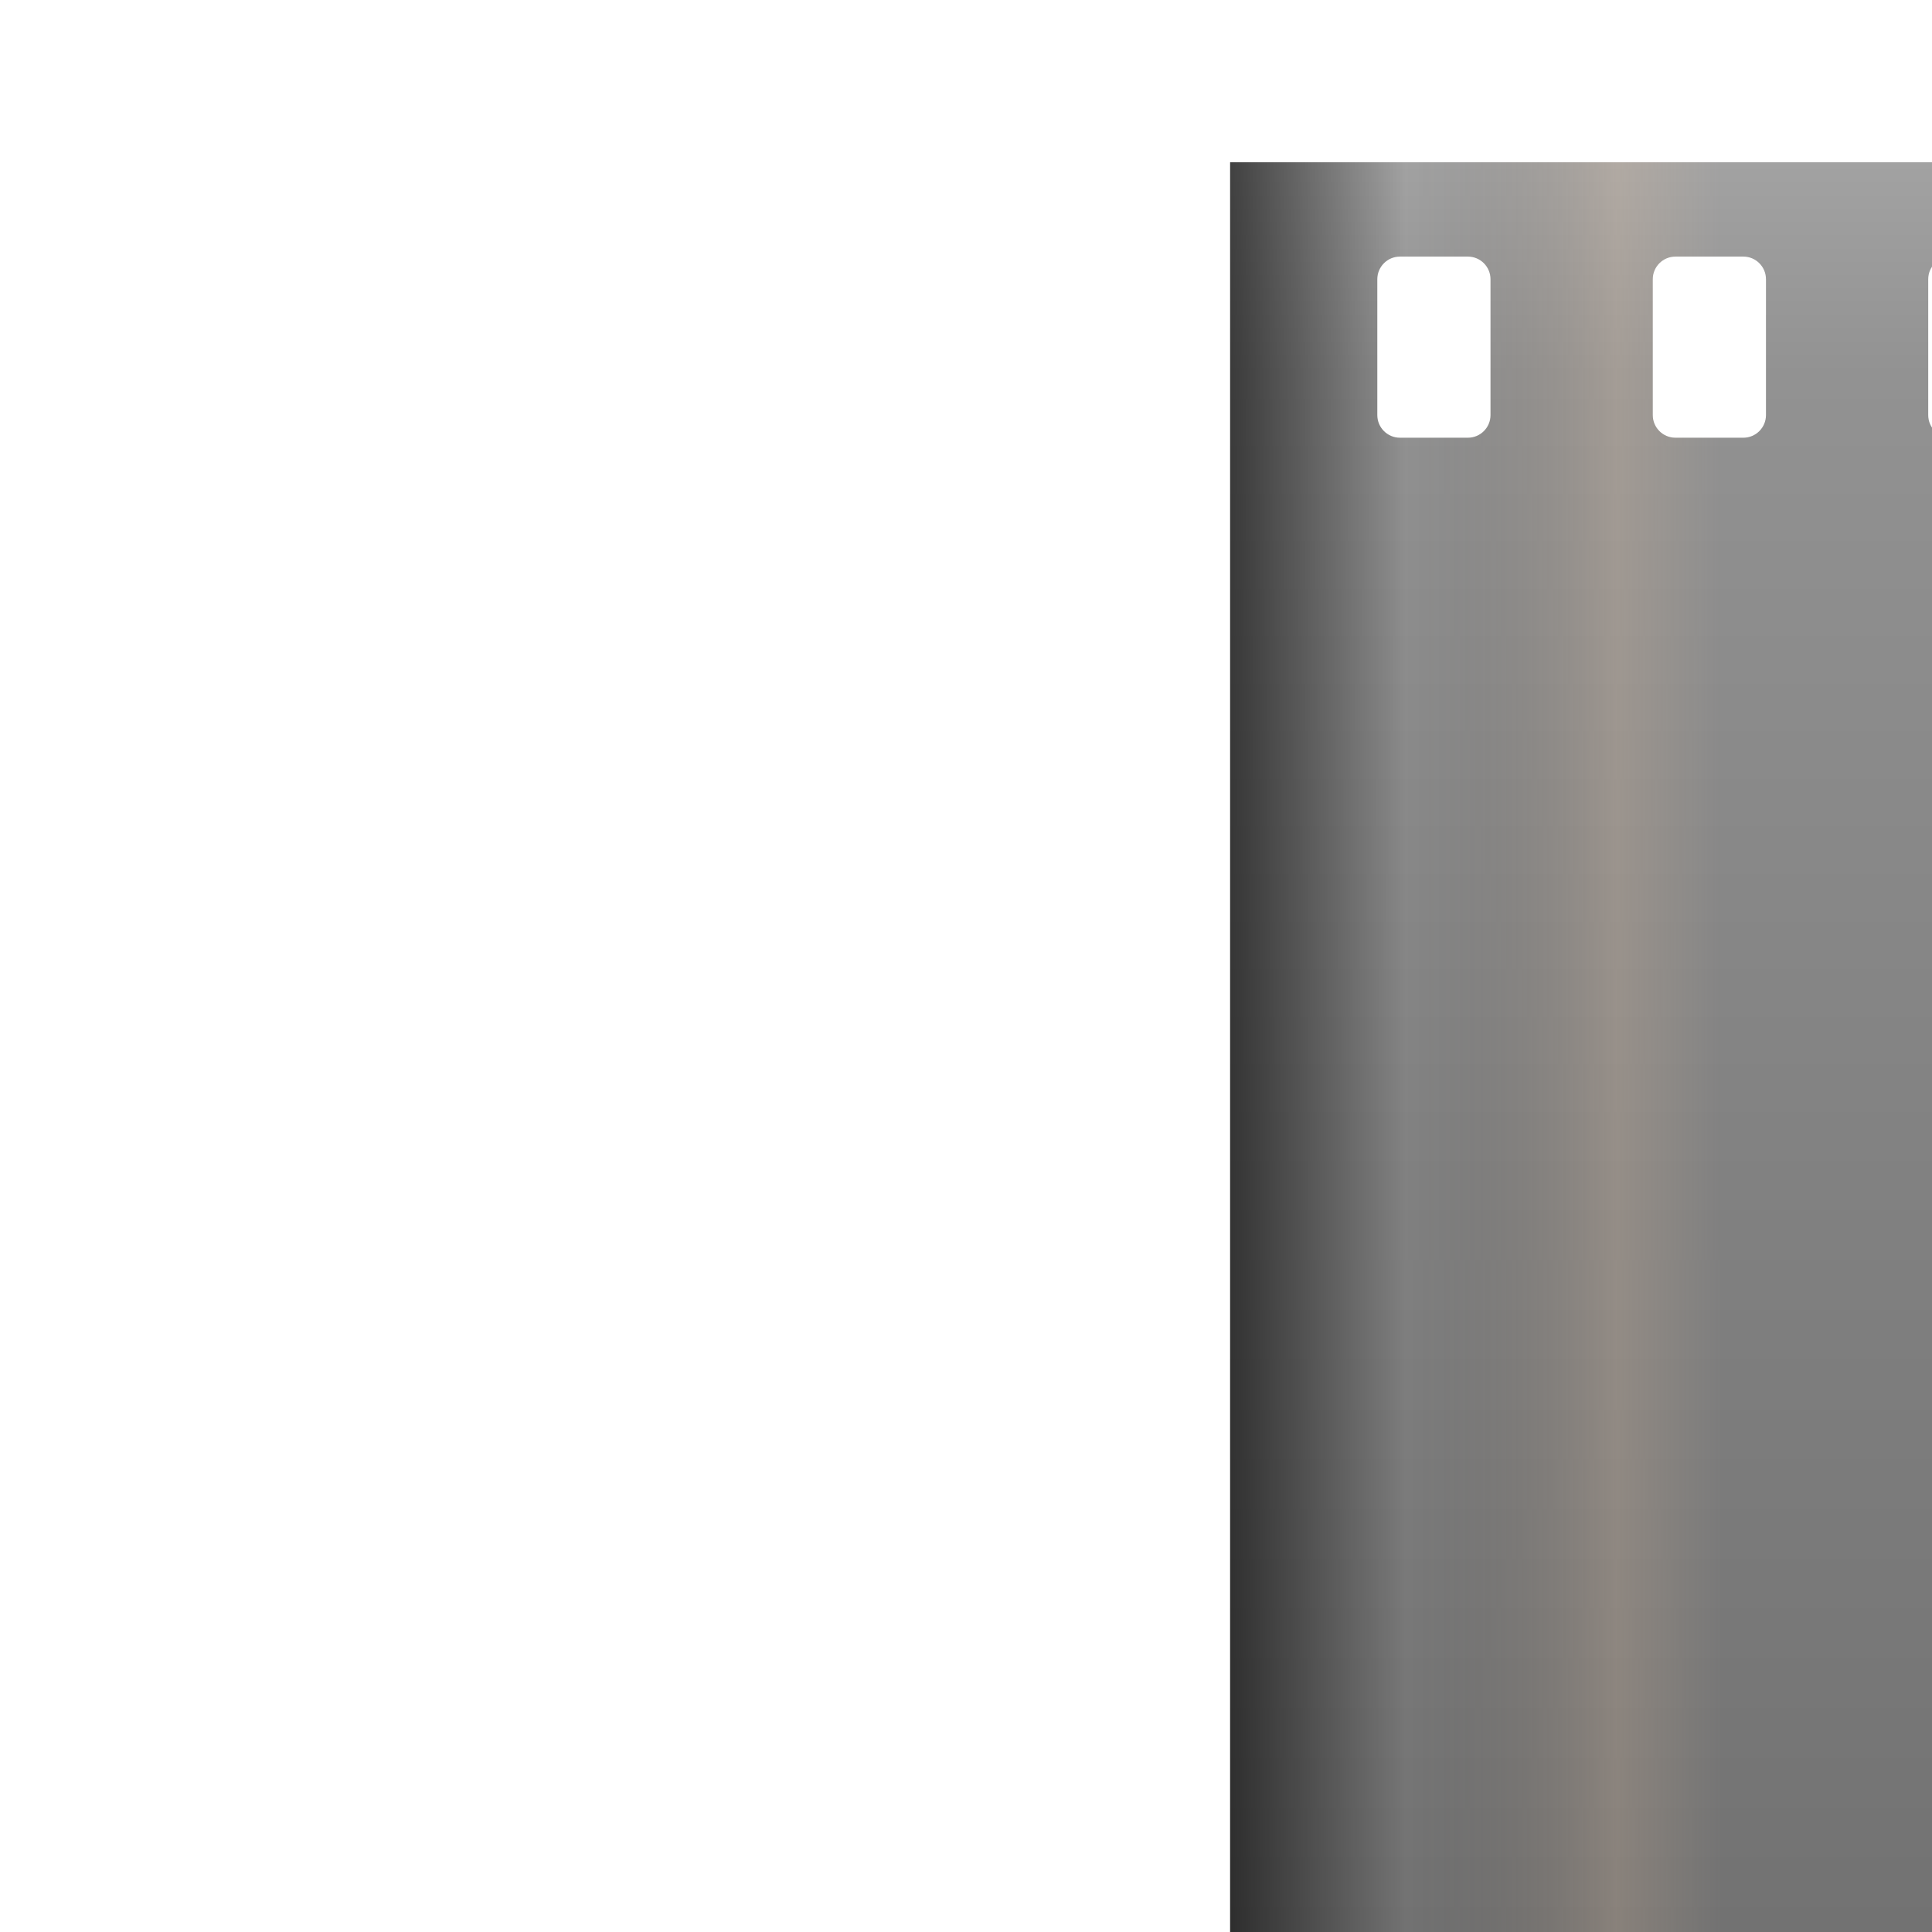
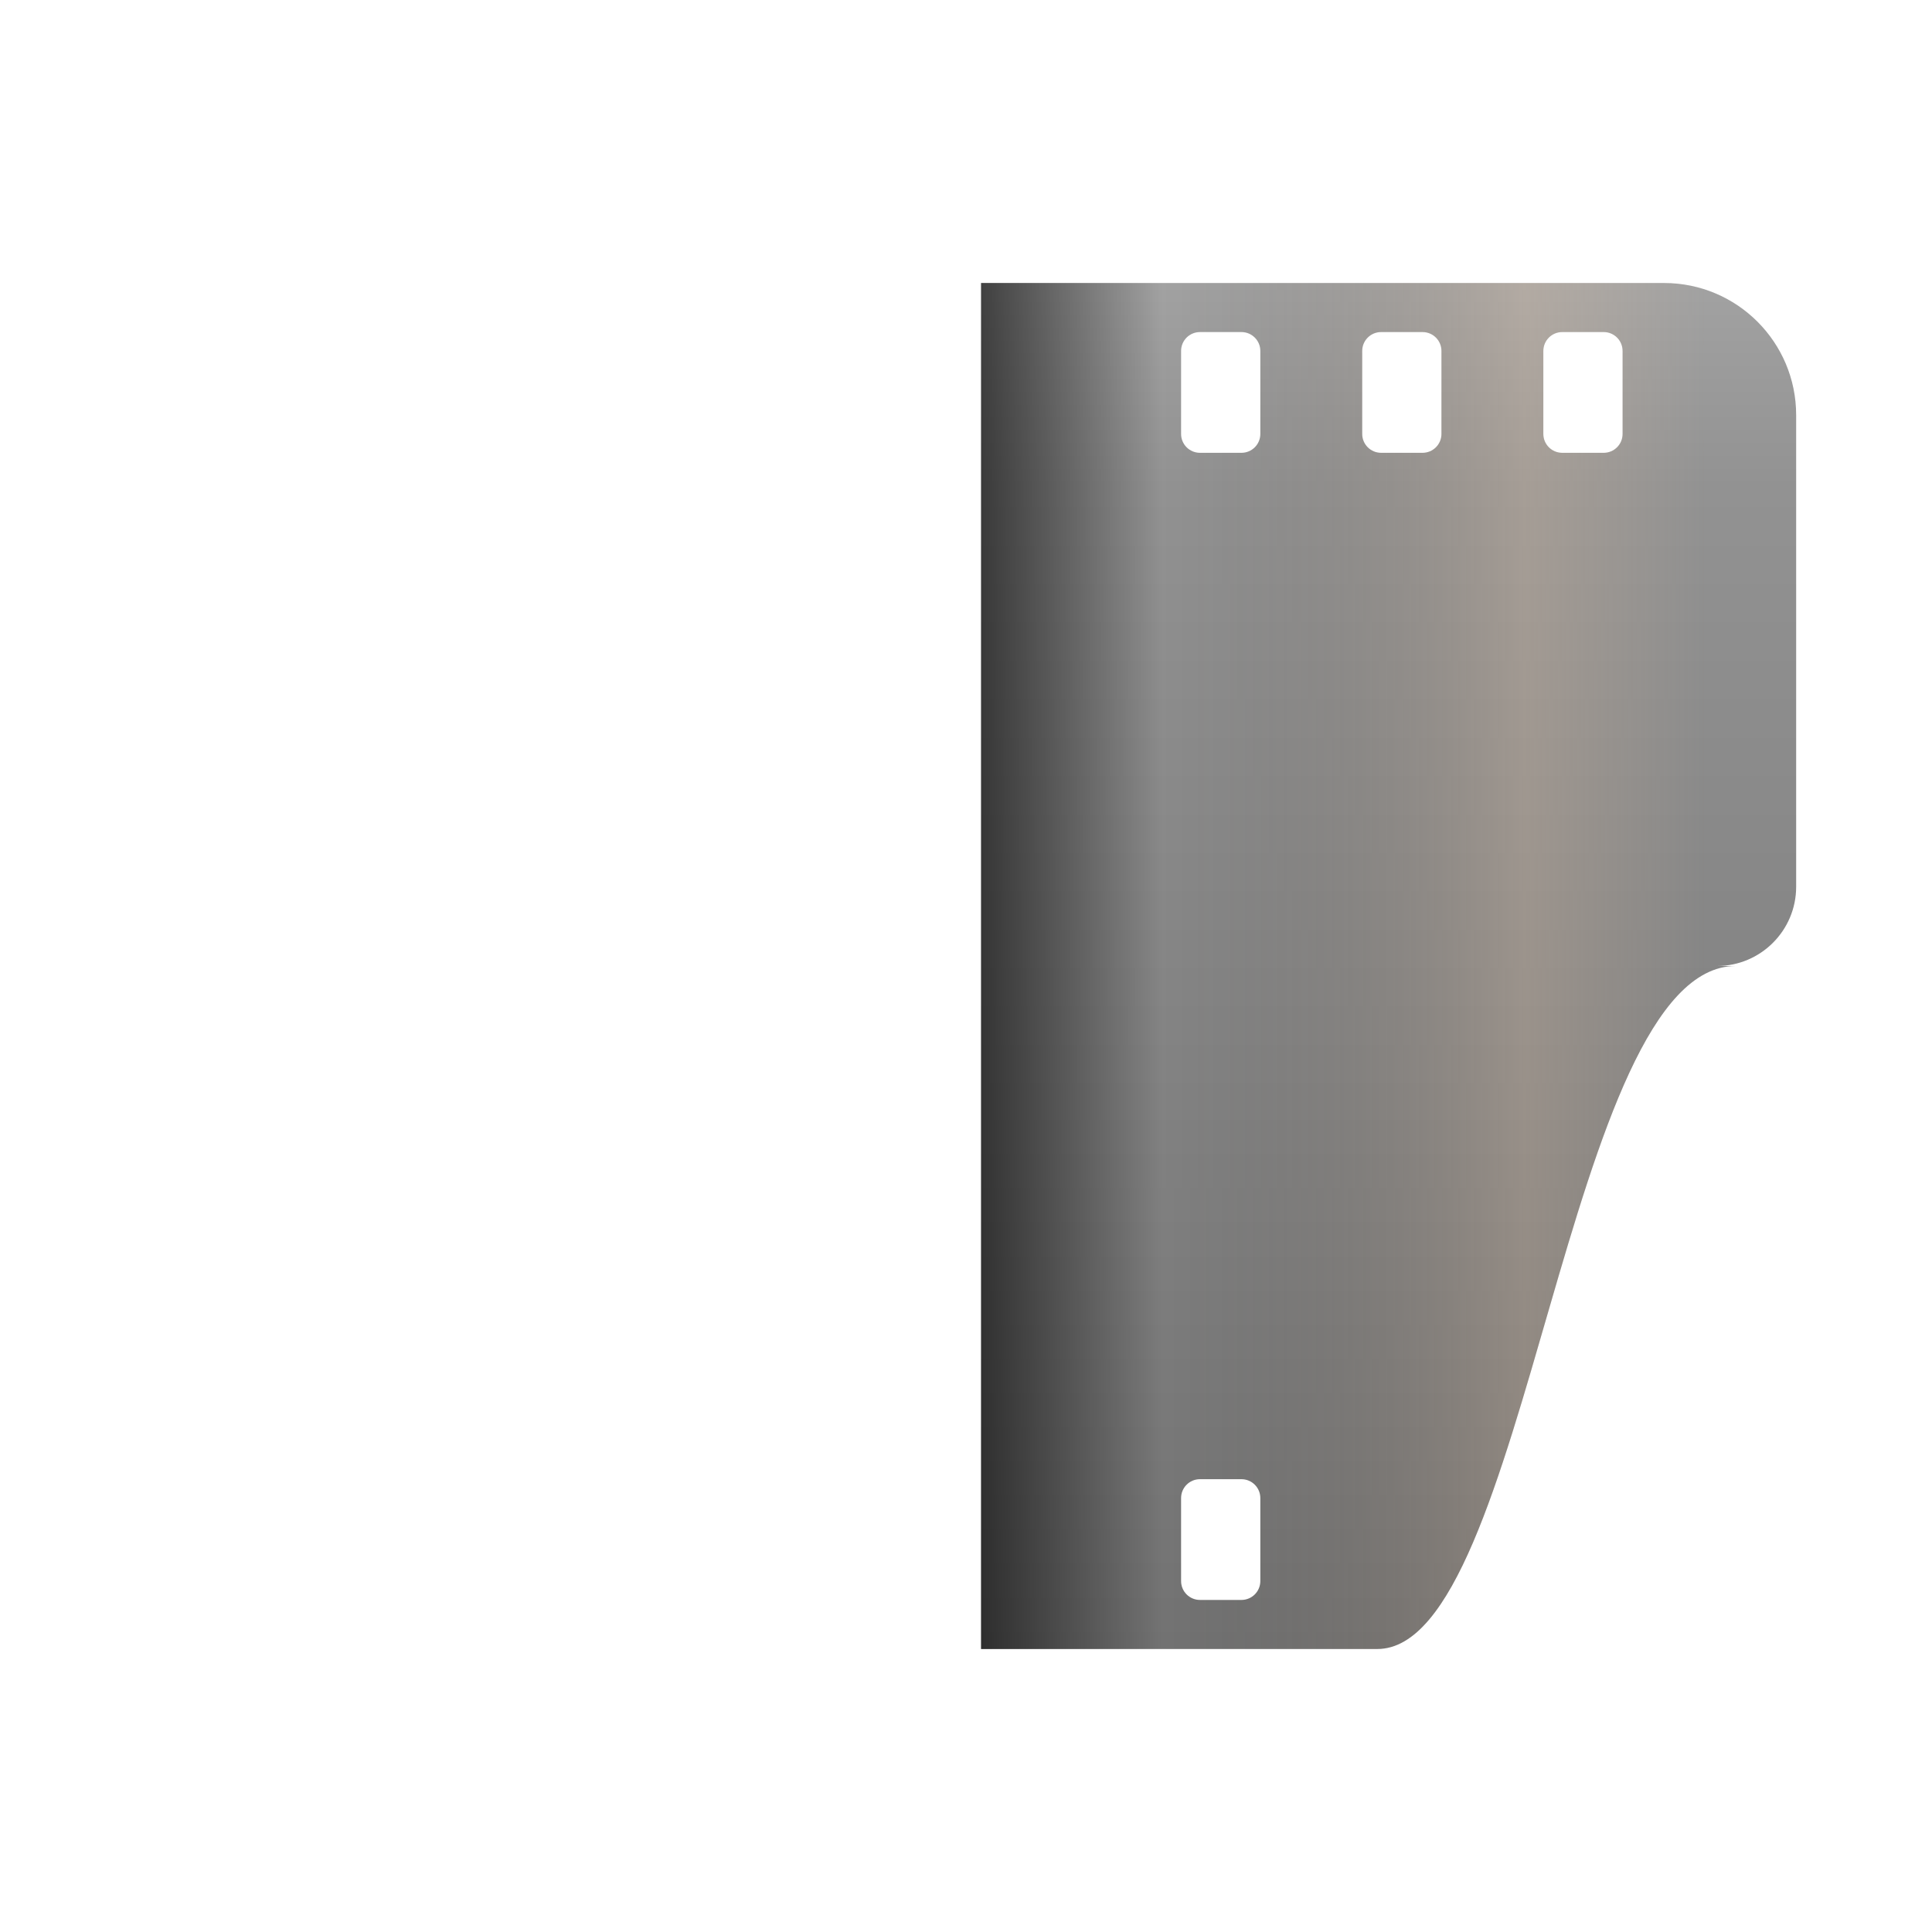
<svg xmlns="http://www.w3.org/2000/svg" viewBox="0 0 1024 1024">
  <defs>
-     <linearGradient id="f" gradientUnits="userSpaceOnUse" x1="0" y1="86" x2="0" y2="1024">
+     <linearGradient id="f" gradientUnits="userSpaceOnUse" x1="0" y1="150" x2="0" y2="874">
      <stop offset="0" stop-color="#A2A2A2" />
-       <stop offset="0.12" stop-color="#929292" />
-       <stop offset="0.55" stop-color="#828282" />
+       <stop offset="0.15" stop-color="#929292" />
+       <stop offset="0.6" stop-color="#828282" />
      <stop offset="1" stop-color="#727272" />
    </linearGradient>
-     <linearGradient id="g" gradientUnits="userSpaceOnUse" x1="652.0" y1="0" x2="1024" y2="0">
+     <linearGradient id="g" gradientUnits="userSpaceOnUse" x1="520" y1="0" x2="1000" y2="0">
      <stop offset="0" stop-color="#000" stop-opacity="0.6" />
-       <stop offset="0.25" stop-color="#000" stop-opacity="0" />
-       <stop offset="0.55" stop-color="#FFD2A8" stop-opacity="0.16" />
-       <stop offset="0.7" stop-color="#FFD2A8" stop-opacity="0" />
+       <stop offset="0.2" stop-color="#000" stop-opacity="0" />
+       <stop offset="0.6" stop-color="#FFD2A8" stop-opacity="0.18" />
+       <stop offset="0.8" stop-color="#FFD2A8" stop-opacity="0" />
    </linearGradient>
  </defs>
-   <path fill="url(#f)" fill-rule="evenodd" d="M652.00,86.00 h548.00 v1114.00 h-548.00 zM742.00,136.00 h36.00 a12.00,12.00 0 0 1 12.00,12.00 v72.00 a12.00,12.00 0 0 1 -12.00,12.00 h-36.00 a12.00,12.00 0 0 1 -12.00,-12.00 v-72.00 a12.00,12.00 0 0 1 12.00,-12.00 zM888.00,136.00 h36.00 a12.00,12.00 0 0 1 12.00,12.00 v72.00 a12.00,12.00 0 0 1 -12.00,12.00 h-36.00 a12.00,12.00 0 0 1 -12.00,-12.00 v-72.00 a12.00,12.00 0 0 1 12.00,-12.00 zM1034.00,136.00 h36.00 a12.00,12.00 0 0 1 12.00,12.00 v72.00 a12.00,12.00 0 0 1 -12.00,12.00 h-36.00 a12.00,12.00 0 0 1 -12.00,-12.00 v-72.00 a12.00,12.00 0 0 1 12.00,-12.00 z" />
-   <path fill="url(#g)" fill-rule="evenodd" d="M652.00,86.00 h548.00 v1114.00 h-548.00 zM742.00,136.00 h36.00 a12.00,12.00 0 0 1 12.00,12.00 v72.00 a12.00,12.00 0 0 1 -12.00,12.00 h-36.00 a12.00,12.00 0 0 1 -12.00,-12.00 v-72.00 a12.00,12.00 0 0 1 12.00,-12.00 zM888.00,136.00 h36.00 a12.00,12.00 0 0 1 12.00,12.00 v72.00 a12.00,12.00 0 0 1 -12.00,12.00 h-36.00 a12.00,12.00 0 0 1 -12.00,-12.00 v-72.00 a12.00,12.00 0 0 1 12.00,-12.00 zM1034.00,136.00 h36.00 a12.00,12.00 0 0 1 12.00,12.00 v72.00 a12.00,12.00 0 0 1 -12.00,12.00 h-36.00 a12.00,12.00 0 0 1 -12.00,-12.00 v-72.00 a12.00,12.00 0 0 1 12.00,-12.00 z" />
+   <path fill="url(#f)" fill-rule="evenodd" d="M520,150 H882 A70,70 0 0 1 952,220 V470.0 A42.0,42.0 0 0 1 910.0,512.0 H920 C830,512.0 810,874 730,874 V874 H520 ZM636.00,176.00 h22.00 a10.00,10.00 0 0 1 10.00,10.00 v44.00 a10.00,10.00 0 0 1 -10.00,10.00 h-22.00 a10.00,10.00 0 0 1 -10.00,-10.00 v-44.00 a10.00,10.00 0 0 1 10.00,-10.00 zM636.00,784.00 h22.00 a10.00,10.00 0 0 1 10.00,10.00 v44.00 a10.00,10.00 0 0 1 -10.00,10.00 h-22.00 a10.00,10.00 0 0 1 -10.00,-10.00 v-44.00 a10.00,10.00 0 0 1 10.00,-10.00 zM732.00,176.00 h22.00 a10.00,10.00 0 0 1 10.00,10.00 v44.00 a10.00,10.00 0 0 1 -10.00,10.00 h-22.00 a10.00,10.00 0 0 1 -10.00,-10.00 v-44.00 a10.00,10.00 0 0 1 10.00,-10.00 zM828.00,176.00 h22.00 a10.00,10.00 0 0 1 10.00,10.00 v44.00 a10.00,10.00 0 0 1 -10.00,10.00 h-22.00 a10.00,10.00 0 0 1 -10.00,-10.00 v-44.00 a10.00,10.00 0 0 1 10.00,-10.00 z" />
+   <path fill="url(#g)" fill-rule="evenodd" d="M520,150 H882 A70,70 0 0 1 952,220 V470.0 A42.0,42.0 0 0 1 910.0,512.0 H920 C830,512.0 810,874 730,874 V874 H520 ZM636.00,176.00 h22.00 a10.00,10.00 0 0 1 10.00,10.00 v44.00 a10.00,10.00 0 0 1 -10.00,10.00 h-22.00 a10.00,10.00 0 0 1 -10.00,-10.00 v-44.00 a10.00,10.00 0 0 1 10.00,-10.00 zM636.00,784.00 h22.00 a10.00,10.00 0 0 1 10.00,10.00 v44.00 a10.00,10.00 0 0 1 -10.00,10.00 h-22.00 a10.00,10.00 0 0 1 -10.00,-10.00 v-44.00 a10.00,10.00 0 0 1 10.00,-10.00 zM732.00,176.00 h22.00 a10.00,10.00 0 0 1 10.00,10.00 v44.00 a10.00,10.00 0 0 1 -10.00,10.00 h-22.00 a10.00,10.00 0 0 1 -10.00,-10.00 v-44.00 a10.00,10.00 0 0 1 10.00,-10.00 zM828.00,176.00 h22.00 a10.00,10.00 0 0 1 10.00,10.00 v44.00 a10.00,10.00 0 0 1 -10.00,10.00 h-22.00 a10.00,10.00 0 0 1 -10.00,-10.00 v-44.00 a10.00,10.00 0 0 1 10.00,-10.00 z" />
</svg>
